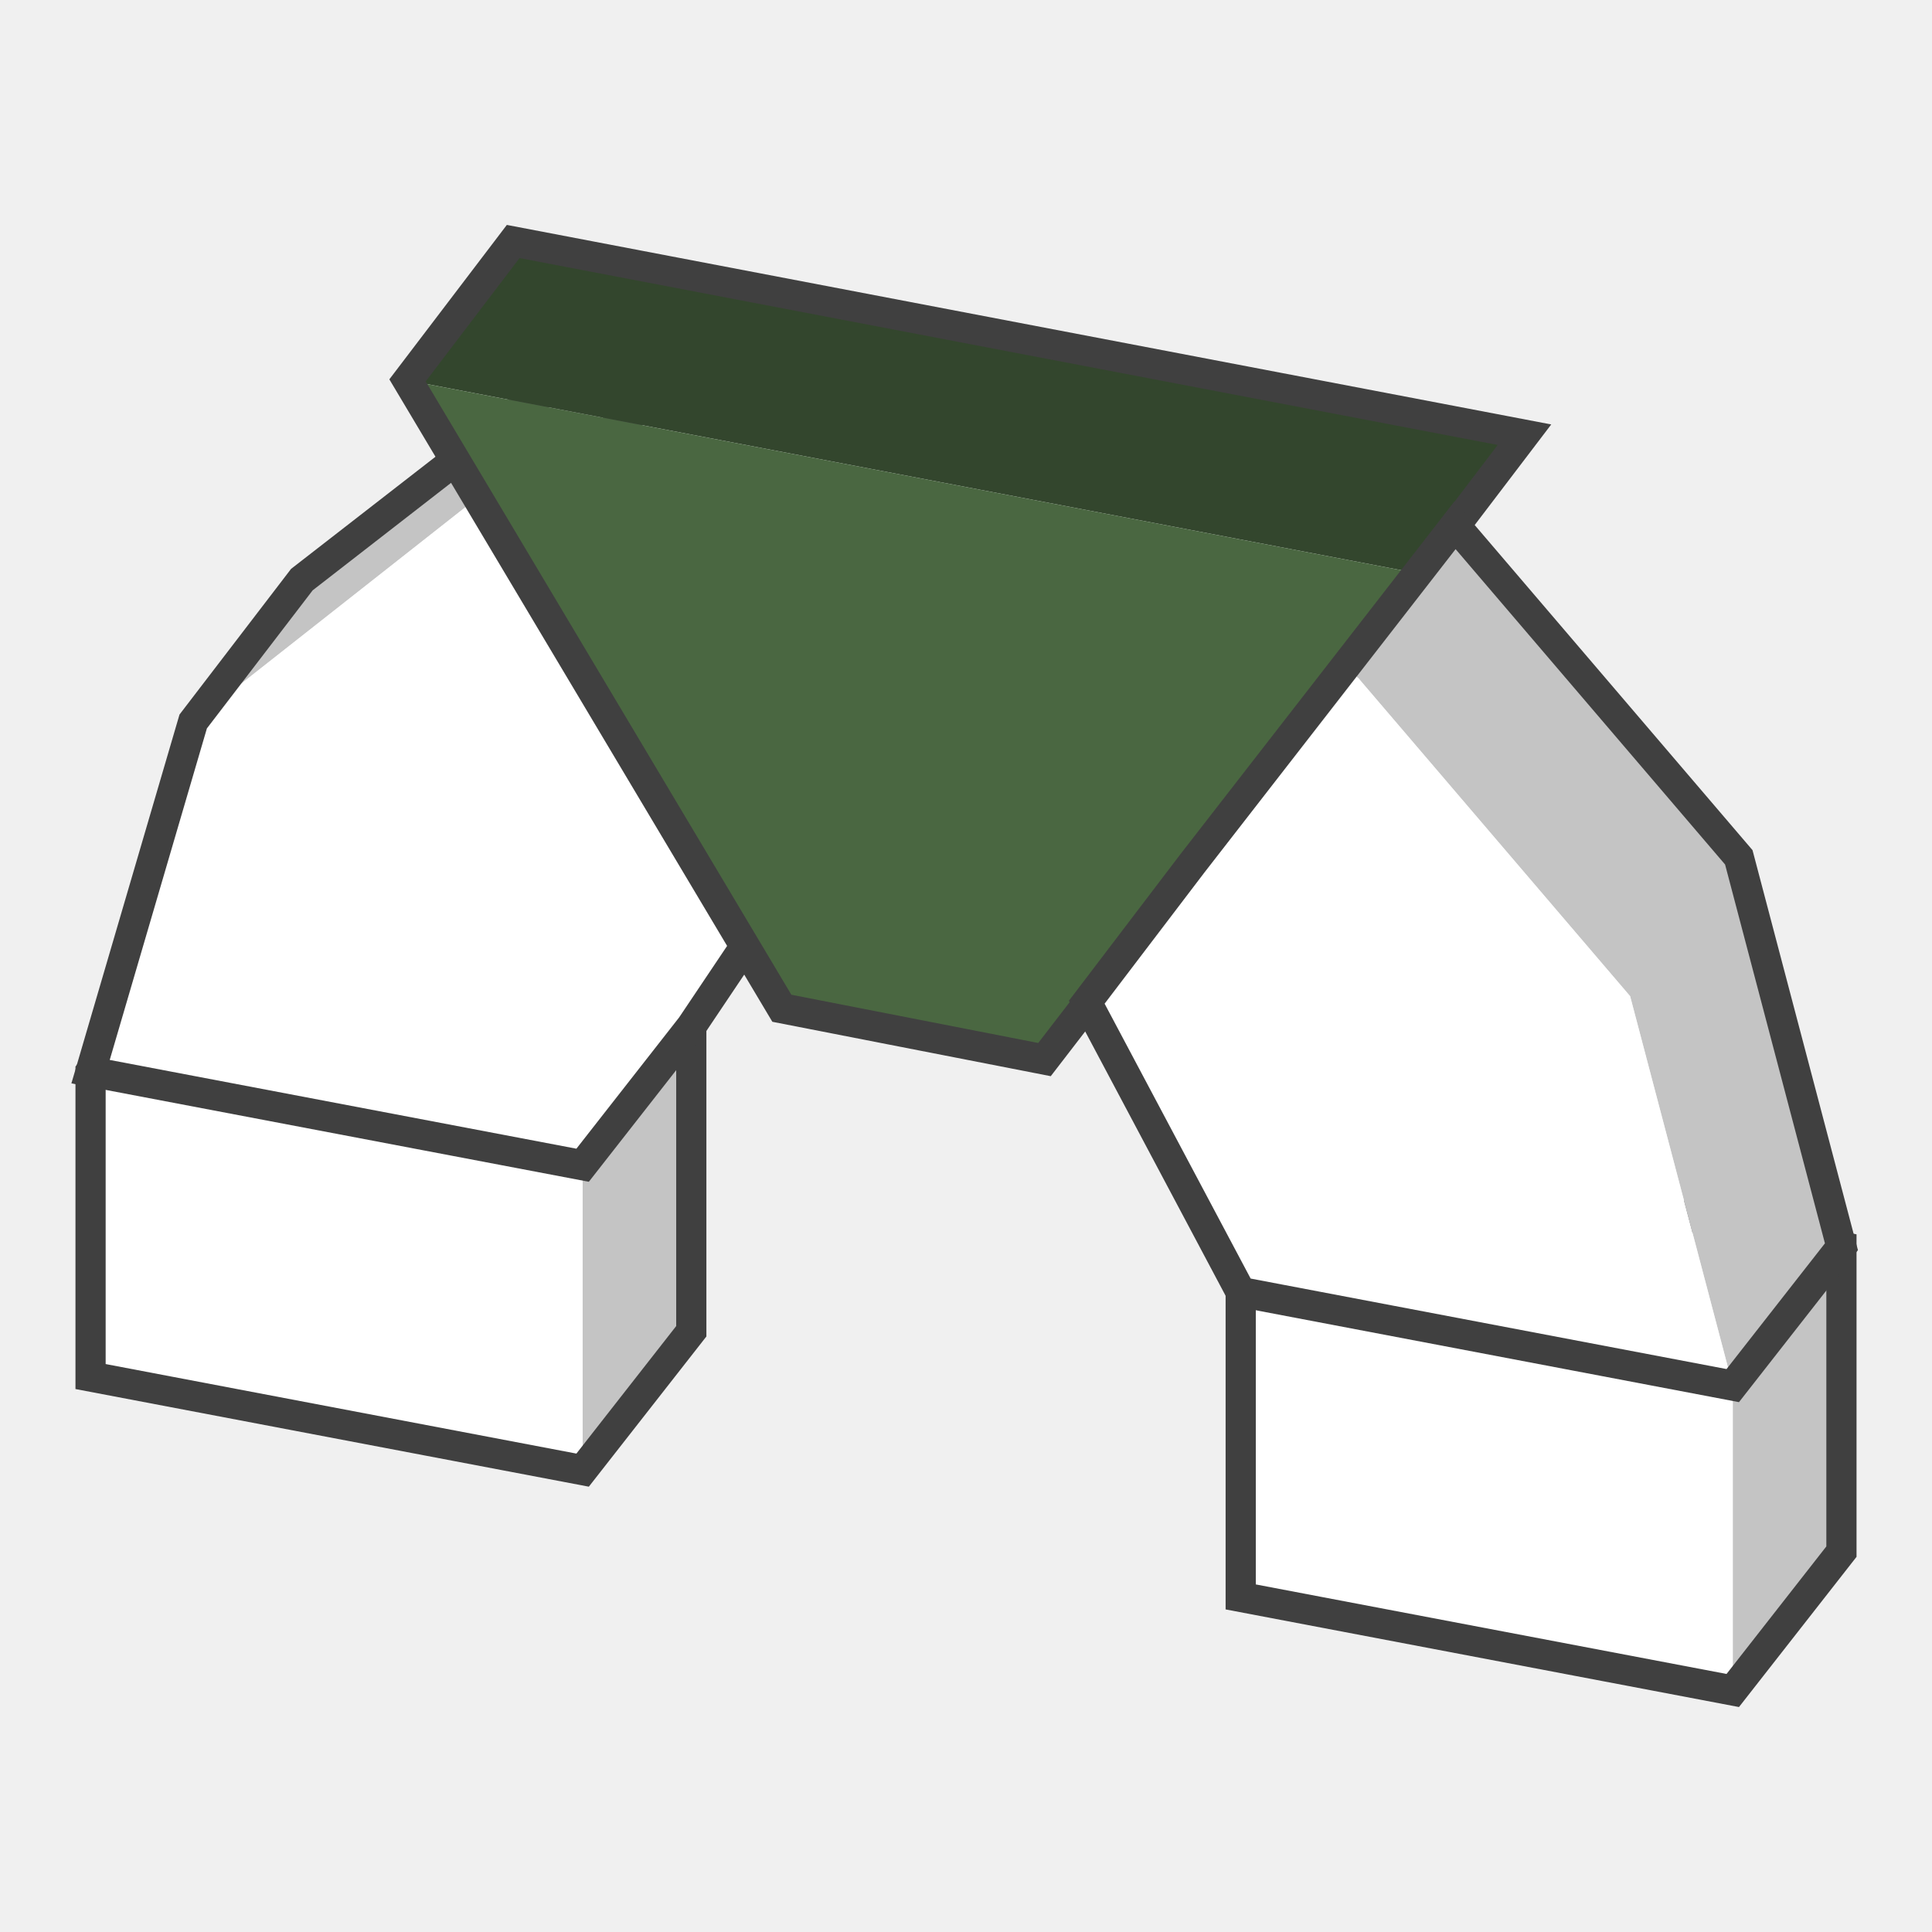
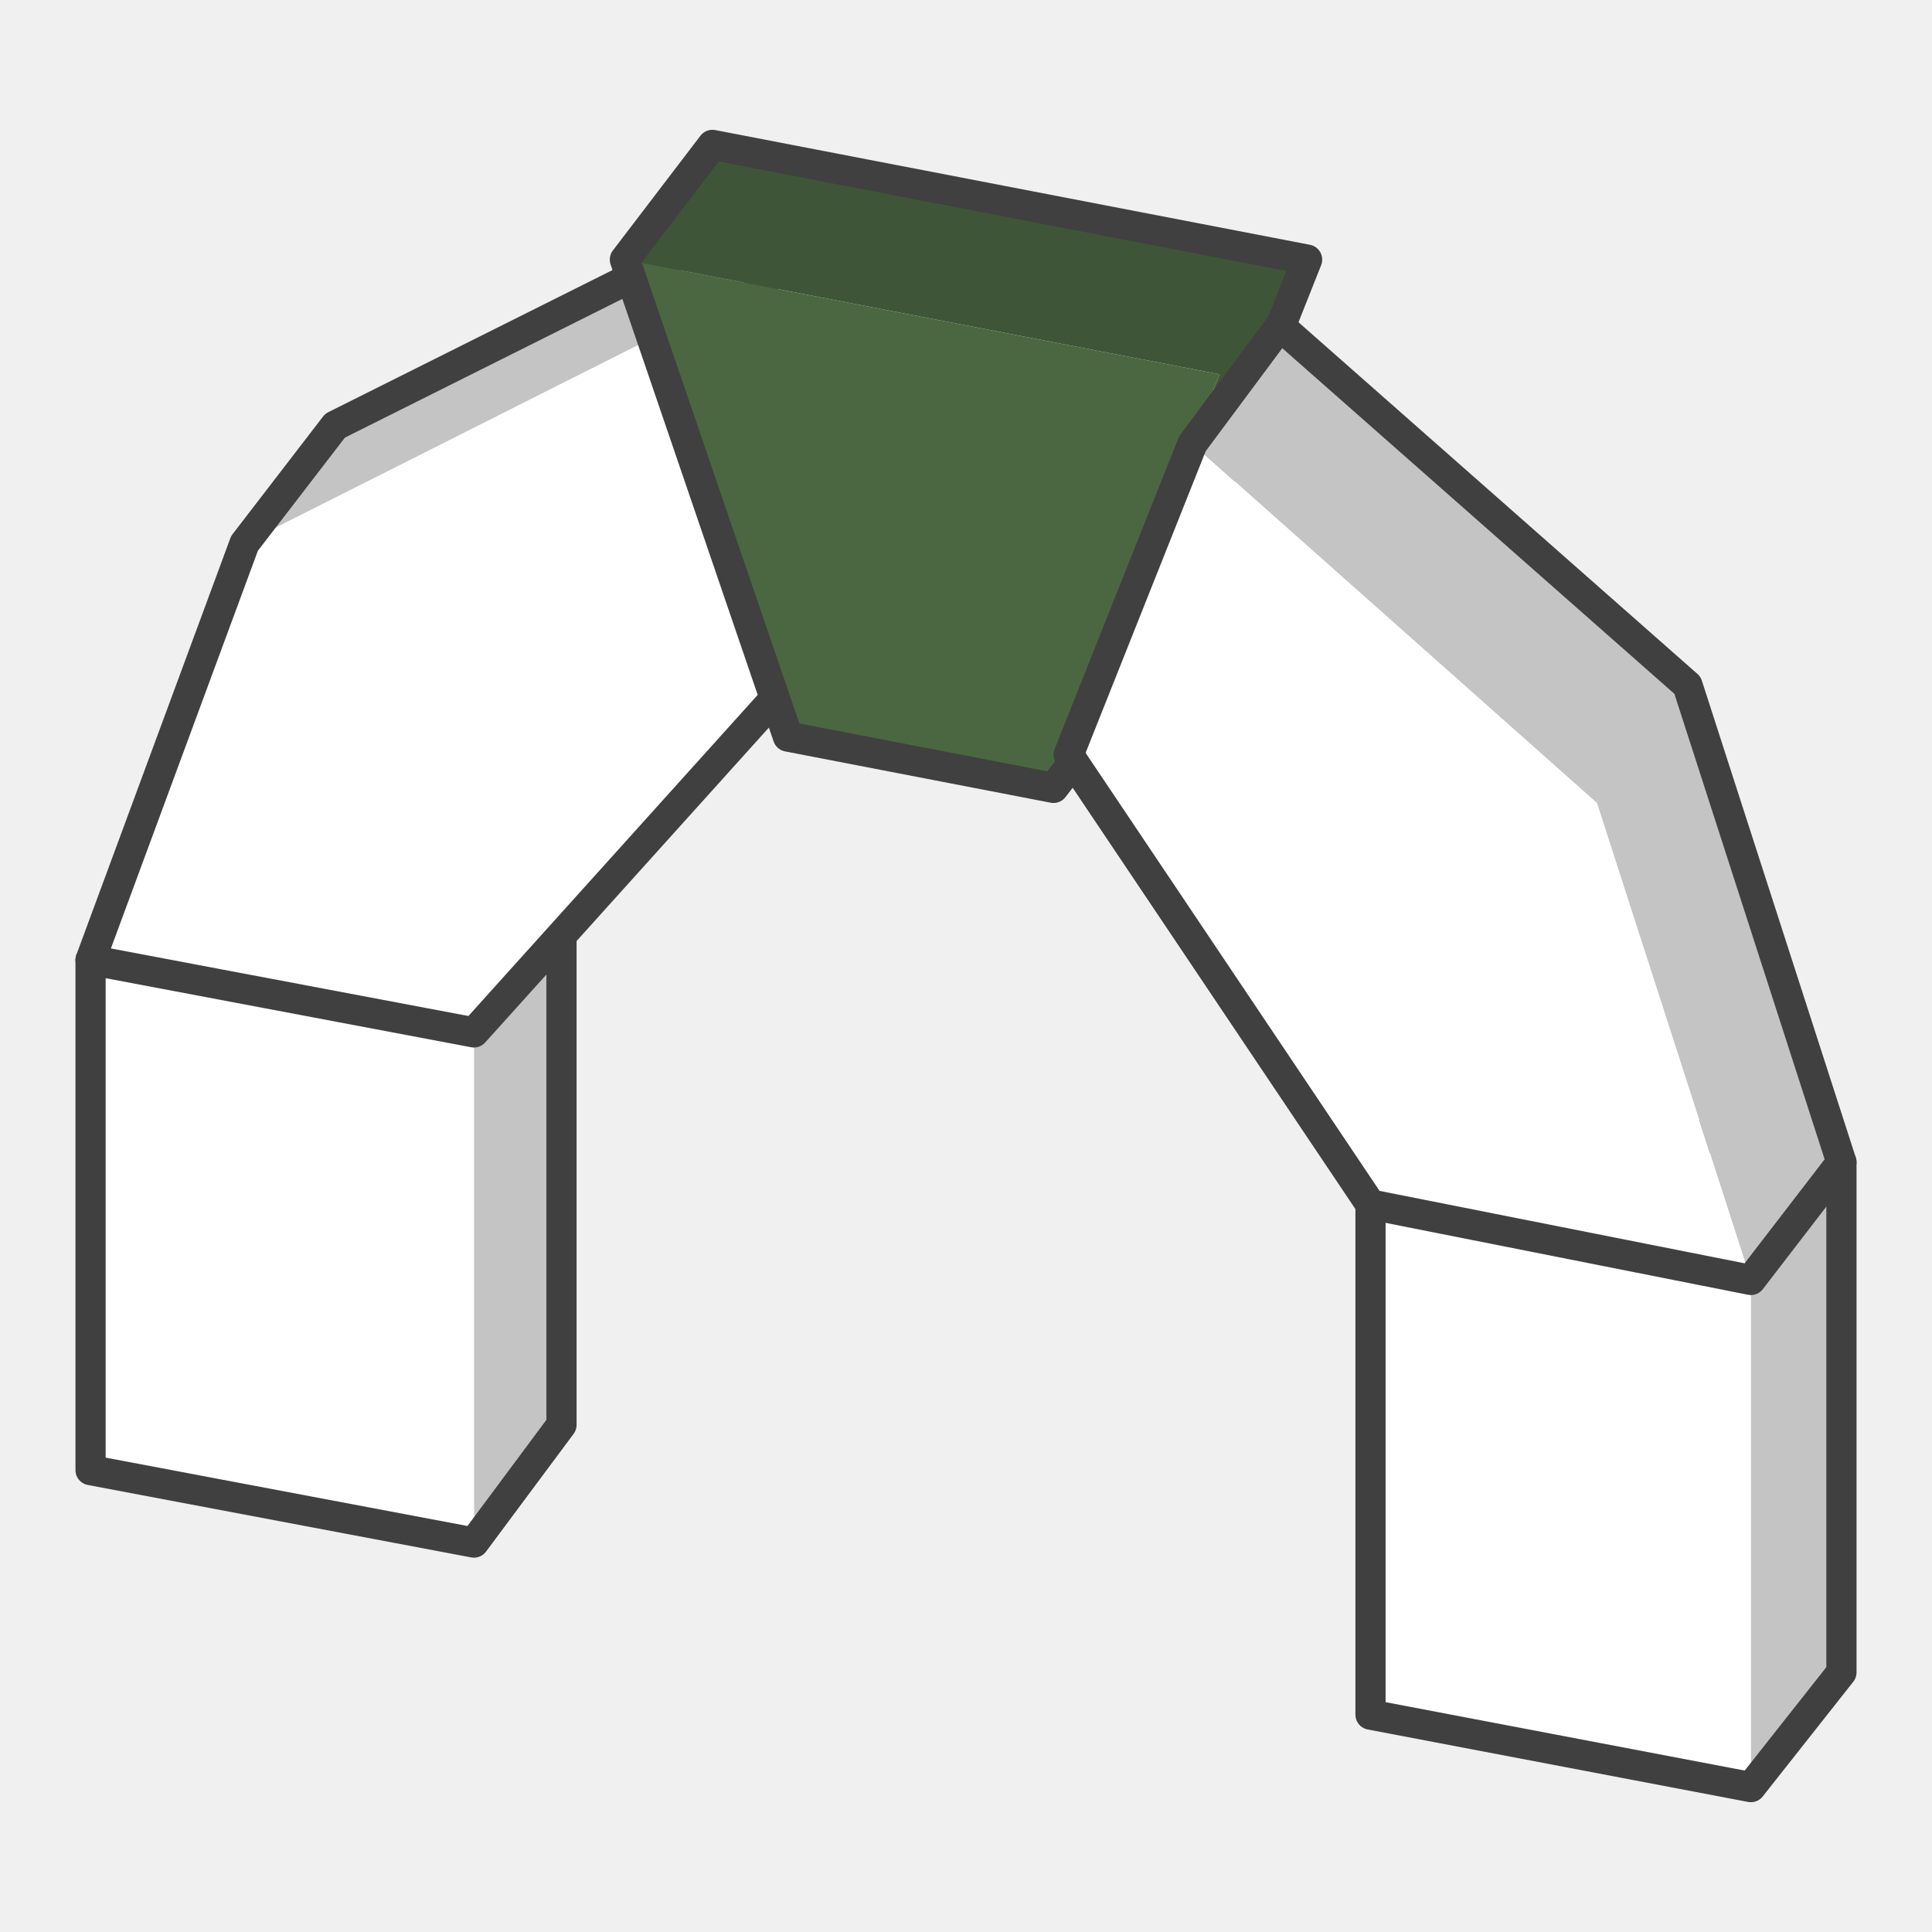
<svg xmlns="http://www.w3.org/2000/svg" viewBox="0 0 64 64" role="img" aria-label="keystone: a stone arch, its moss keystone at the crown">
-   <style>.keystone-s1{fill:#ffffff}.keystone-s0{fill:#c4c4c4}.keystone-c1{fill:#4a6741}.keystone-c0{fill:#33462d}.keystone-e{fill:none;stroke:#404040;stroke-width:1;stroke-linejoin:miter}</style>
-   <path class="keystone-s0" d="M19.3,48.7L19.3,38.6L22.9,34.0L22.9,44.1Z" />
-   <polygon class="keystone-s1" points="3.0,45.6 19.3,48.7 19.3,38.6 3.0,35.5" />
-   <path class="keystone-e" d="M3.0,35.5L6.6,30.8L22.9,34.0L22.9,44.1L19.3,48.7L3.0,45.6Z" vector-effect="non-scaling-stroke" />
-   <path class="keystone-s0" d="M57.4,56.0L57.4,45.9L61.0,41.3L61.0,51.4Z" />
-   <polygon class="keystone-s1" points="41.1,52.9 57.4,56.0 57.4,45.9 41.1,42.8" />
-   <path class="keystone-e" d="M41.1,42.8L44.7,38.1L61.0,41.3L61.0,51.4L57.4,56.0L41.1,52.9Z" vector-effect="non-scaling-stroke" />
-   <path class="keystone-s0" d="M15.8,16.5L6.4,23.9L10.0,19.2L19.4,11.9ZM19.3,38.6L24.5,31.0L28.0,26.4L22.9,34.0ZM24.5,31.0L15.8,16.5L19.4,11.9L28.0,26.4Z" />
-   <polygon class="keystone-s1" points="15.8,16.5 6.4,23.9 3.0,35.5 19.3,38.6 24.5,31.0" />
-   <path class="keystone-e" d="M3.0,35.5L6.4,23.9L10.0,19.2L19.4,11.9L28.0,26.4L22.9,34.0L19.3,38.6Z" vector-effect="non-scaling-stroke" />
-   <path class="keystone-c0" d="M47.0,19.0L13.5,12.6L17.0,8.0L50.5,14.4Z" />
-   <polygon class="keystone-c1" points="47.0,19.0 13.5,12.6 25.9,33.4 34.6,35.1" />
-   <path class="keystone-e" d="M13.5,12.6L17.0,8.0L50.5,14.4L47.0,19.0L34.6,35.1L25.9,33.4Z" vector-effect="non-scaling-stroke" />
-   <path class="keystone-s0" d="M57.4,45.9L54.0,33.0L57.6,28.4L61.0,41.3ZM54.0,33.0L44.6,22.0L48.2,17.4L57.6,28.4ZM44.6,22.0L36.0,33.2L39.5,28.6L48.2,17.4Z" />
-   <polygon class="keystone-s1" points="57.4,45.9 54.0,33.0 44.6,22.0 36.0,33.2 41.1,42.8" />
-   <path class="keystone-e" d="M36.0,33.2L39.5,28.6L48.2,17.4L57.6,28.4L61.0,41.3L57.4,45.9L41.1,42.8Z" vector-effect="non-scaling-stroke" />
+   <style>.keystone-s1{fill:#ffffff}.keystone-s0{fill:#c4c4c4}.keystone-c1{fill:#4a6741}.keystone-c0{fill:#3e5637}.keystone-e{fill:none;stroke:#404040;stroke-width:1;stroke-linejoin:round}</style>
+   <path class="keystone-s0" d="M15.7,51.1L15.7,34.2L18.6,30.4L18.6,47.2Z" />
+   <polygon class="keystone-s1" points="3.0,48.7 15.7,51.1 15.7,34.2 3.0,31.8" />
+   <path class="keystone-e" d="M3.0,31.8L6.0,27.9L18.6,30.4L18.6,47.2L15.7,51.1L3.0,48.7Z" vector-effect="non-scaling-stroke" />
+   <path class="keystone-s0" d="M58.0,59.2L58.0,42.4L61.0,38.5L61.0,55.4Z" />
+   <polygon class="keystone-s1" points="45.4,56.8 58.0,59.2 58.0,42.4 45.4,39.9" />
+   <path class="keystone-e" d="M45.4,39.9L48.3,36.1L61.0,38.5L61.0,55.4L58.0,59.2L45.4,56.8Z" vector-effect="non-scaling-stroke" />
+   <path class="keystone-s0" d="M21.6,11.2L8.1,18.0L11.1,14.1L24.5,7.4ZM25.7,23.1L21.6,11.2L24.5,7.4L28.6,19.3Z" />
+   <polygon class="keystone-s1" points="21.6,11.2 8.1,18.0 3.0,31.8 15.7,34.2 25.7,23.1" />
+   <path class="keystone-e" d="M3.0,31.8L8.1,18.0L11.1,14.1L24.5,7.4L28.6,19.3L25.7,23.1L15.7,34.2Z" vector-effect="non-scaling-stroke" />
+   <path class="keystone-c0" d="M40.4,12.4L20.7,8.6L23.6,4.8L43.3,8.6ZM34.9,26.1L40.4,12.4L43.3,8.6L37.9,22.2Z" />
+   <polygon class="keystone-c1" points="40.4,12.4 20.7,8.6 26.1,24.4 34.9,26.1" />
+   <path class="keystone-e" d="M20.7,8.6L23.6,4.8L43.3,8.6L37.9,22.2L34.9,26.1L26.1,24.4Z" vector-effect="non-scaling-stroke" />
+   <path class="keystone-s0" d="M58.0,42.4L52.9,26.6L55.9,22.7L61.0,38.5ZM52.9,26.6L39.5,14.7L42.4,10.8L55.9,22.7Z" />
+   <polygon class="keystone-s1" points="58.0,42.4 52.9,26.6 39.5,14.7 35.4,25.0 45.4,39.9" />
+   <path class="keystone-e" d="M35.4,25.0L39.5,14.7L42.4,10.8L55.9,22.7L61.0,38.5L58.0,42.4L45.4,39.9Z" vector-effect="non-scaling-stroke" />
</svg>
